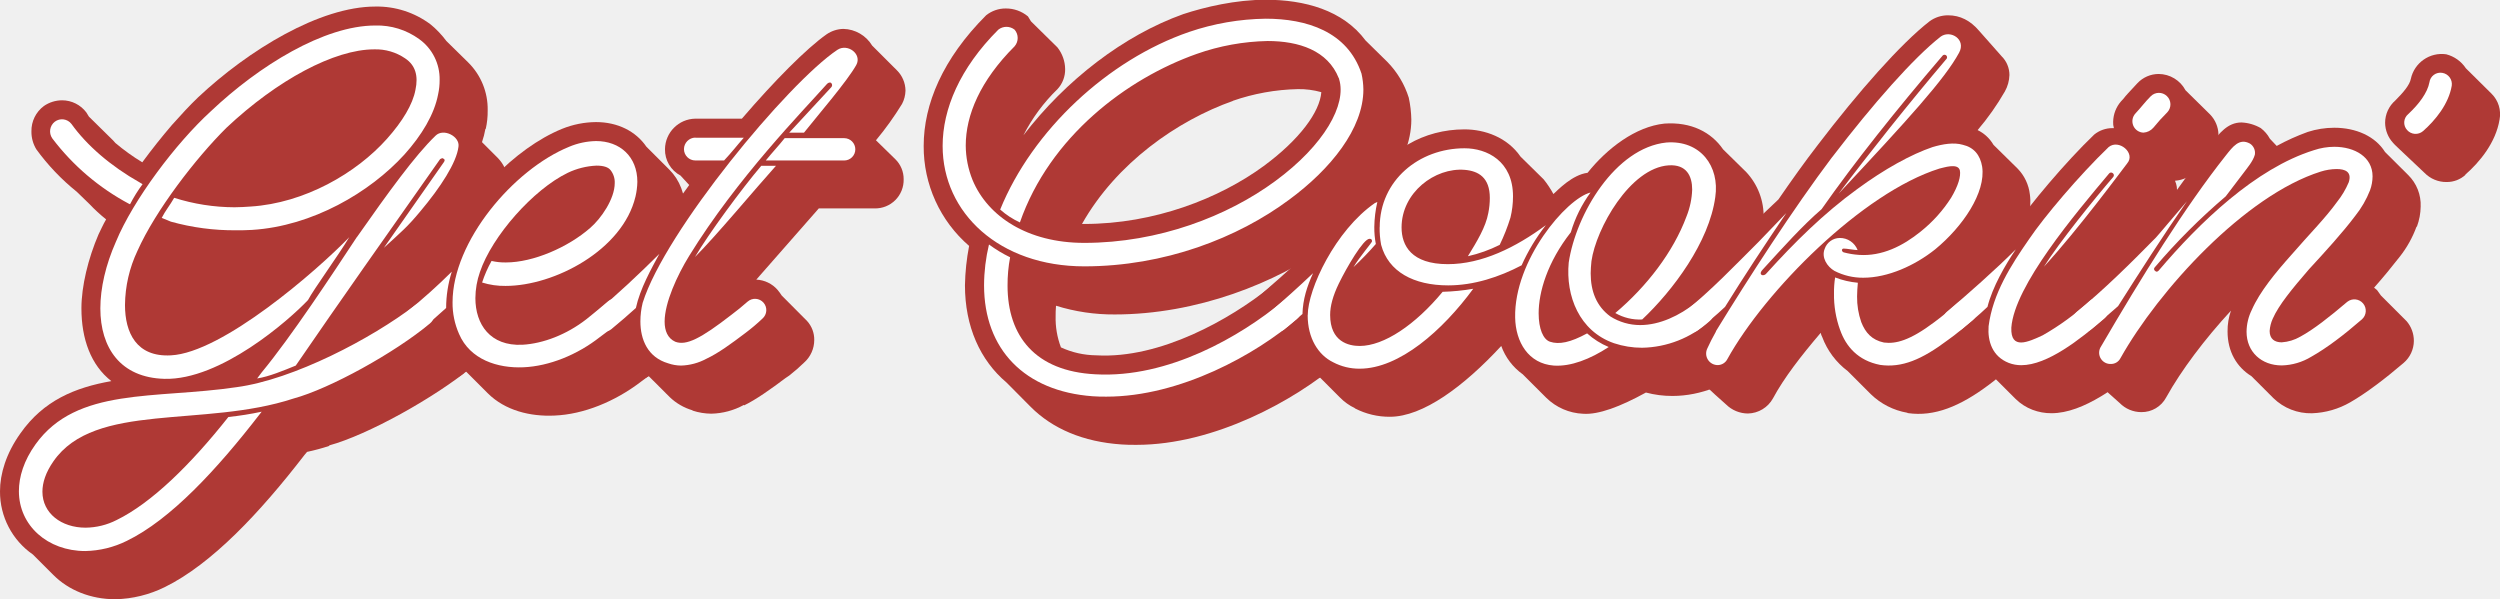
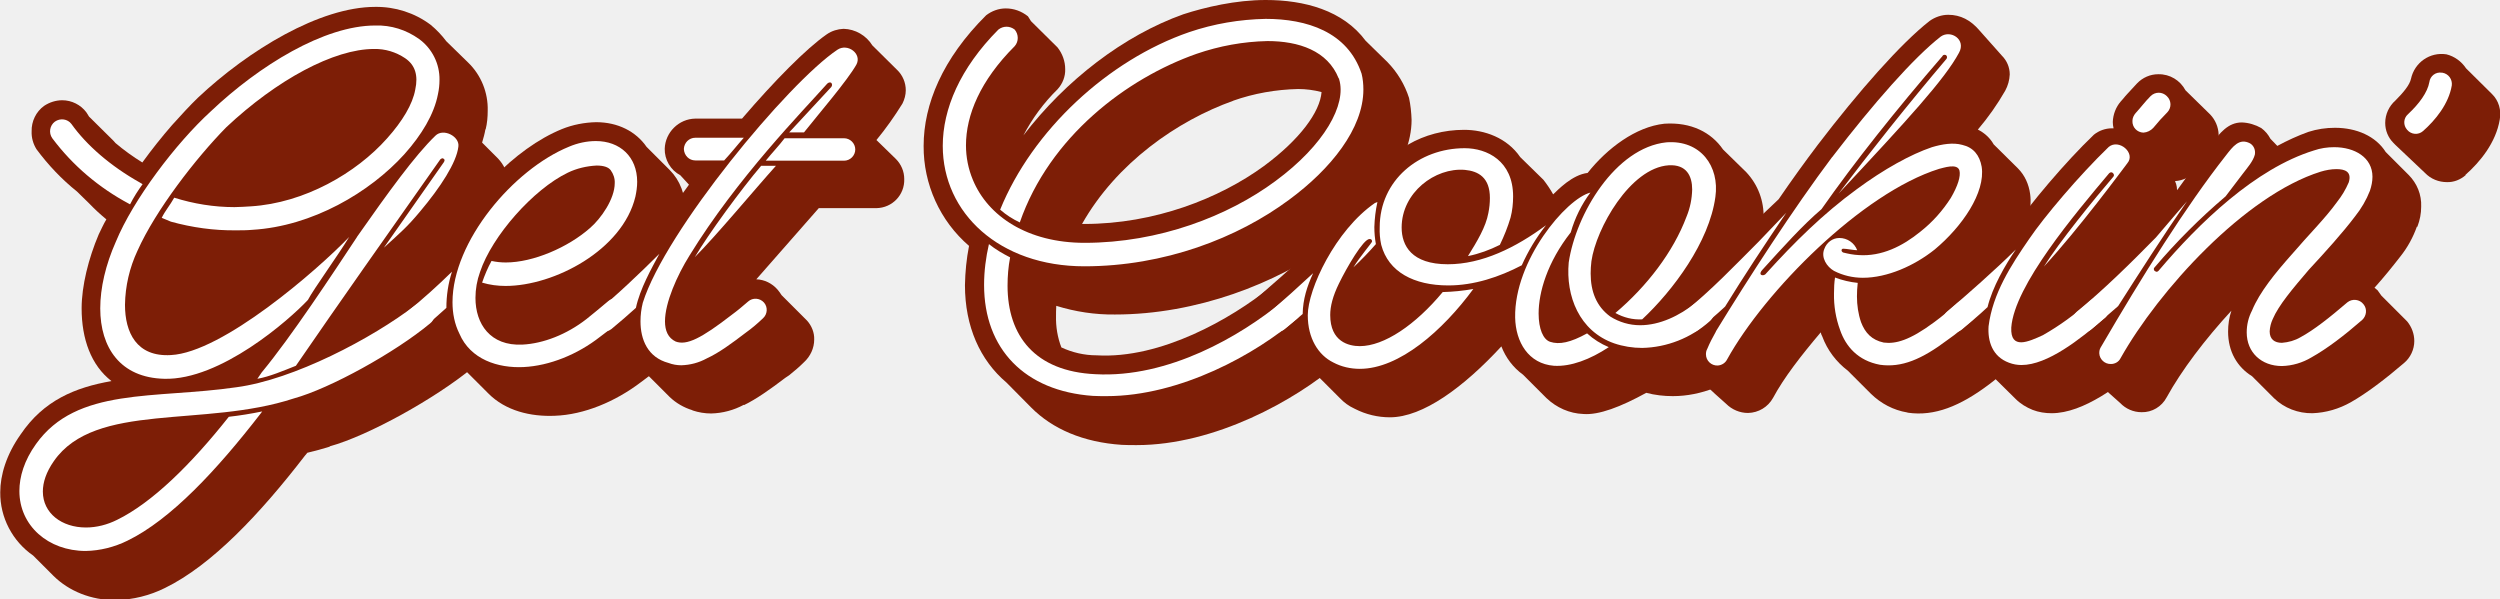
- <svg xmlns="http://www.w3.org/2000/svg" viewBox="0 0 980.1 234.83">
-   <path d="M43.65,149.41c-8-6.24-11.73-16.48-11.73-28.51,0-8.76,2.67-19.59,6.68-28.95.89-1.78,1.78-3.86,3-5.94A66,66,0,0,1,35,79.93l-4.9-4.75A86.82,86.82,0,0,1,14.25,58.55a13.12,13.12,0,0,1-1.93-7,12.11,12.11,0,0,1,4.9-10,12.66,12.66,0,0,1,7.13-2.23,11.93,11.93,0,0,1,9.5,4.76l1,1.63,9.5,9.35.89,1a83.19,83.19,0,0,0,10.54,7.57Q61.4,56,67.4,49c3.57-4,7-7.72,10.25-10.83C97.54,19.5,125.46,2.57,147.13,2.57a35,35,0,0,1,21.68,7A36.73,36.73,0,0,1,175,16.08l8.47,8.32a25.67,25.67,0,0,1,7.72,18.85,31.55,31.55,0,0,1-.75,7.28h-.14a34.58,34.58,0,0,1-1.34,5.2L195.24,62c2.22,2.38,3.71,5.2,3.26,8.32h.15c-.89,7.27-8.17,18.7-16.63,29A101.59,101.59,0,0,1,169.7,112h-.15l-.15.15a13.62,13.62,0,0,1,5.5,3.57l1,1.63,9.8,9.65.89,1a11.48,11.48,0,0,1,2.53,7,12,12,0,0,1-4.31,9.05c-14.25,11.73-40.53,26.43-55.82,30.59l.15.15a83.56,83.56,0,0,1-8.76,2.37l-1,1.19C101.85,201.08,83,221.12,64.58,230.18a46.17,46.17,0,0,1-19.3,4.75c-9.8,0-18.41-3.57-24.35-9.51l-8-8A29.92,29.92,0,0,1,0,192.61c0-6.83,2.38-14.84,8-22.71C17.07,157,29.4,151.93,43.65,149.41Z" style="fill:#af3935" />
-   <path d="M157.08,136.2a12.44,12.44,0,0,1-3.41-2.83,11.21,11.21,0,0,1-3-7.72,12.4,12.4,0,0,1,4.15-9.2c5.35-4.16,11.73-10.25,19.16-17.37,8.31-20.94,27.91-41,46.32-48.55a36.31,36.31,0,0,1,13.36-2.67c8.46,0,15.59,3.56,19.75,9.65l9.05,9.05c4,4,6.24,9.65,6.24,16.63a32,32,0,0,1-.89,7.43c-2.38,9.65-8.61,18-16.63,24.64a3.05,3.05,0,0,1,.59.89l9.8,9.65a10.81,10.81,0,0,1,2.82,7.43,11.83,11.83,0,0,1-4,8.9,83.47,83.47,0,0,1-9.2,7.58c-10.1,7.72-22.42,12.76-33.85,13.21-9.36.44-19.3-1.93-26.13-8.76l-8.46-8.46a.52.52,0,0,0-.3-.15l-.59.44.14.15a10.71,10.71,0,0,1-7.27,2.82,12.21,12.21,0,0,1-8.32-3.41Z" style="fill:#af3935" />
-   <path d="M272.59,46.52h18.26c12.77-14.85,25.24-27.47,33.26-33.11a12.16,12.16,0,0,1,6.53-2.08,13.55,13.55,0,0,1,11.28,6.54l9.66,9.65a11.38,11.38,0,0,1,3.41,8,11.75,11.75,0,0,1-1.34,5.2A122,122,0,0,1,343.41,55L351,62.41a10.87,10.87,0,0,1,3.27,7.87,11.16,11.16,0,0,1-11.43,11.43H321l-24.5,27.91a11.73,11.73,0,0,1,8.32,4,20.92,20.92,0,0,1,1.63,2.22l9.95,10a10.81,10.81,0,0,1,2.82,7.43,11.86,11.86,0,0,1-4,8.9,70.52,70.52,0,0,1-5.79,5.05l-1.48,1c-5.94,4.46-11.59,8.46-16.19,10.69l-.15-.15a27.8,27.8,0,0,1-12.76,3.42,24.18,24.18,0,0,1-7.28-1.19l-.15-.15a21.82,21.82,0,0,1-8.91-5.2l-8.16-8.16A9.69,9.69,0,0,1,249,149a11.91,11.91,0,0,1-8.31-3.41l-9.35-9.35a12.49,12.49,0,0,1-3.42-2.83,10.88,10.88,0,0,1-3-7.57,12.41,12.41,0,0,1,4.16-9.2c7.27-5.94,18-16,27.61-24.2,3.86-6.39,8.47-13.07,13.51-19.9l-3.41-3.71a11.47,11.47,0,0,1-6.09-10.39A12.11,12.11,0,0,1,272.59,46.52Z" style="fill:#af3935" />
-   <path d="M394.63,150c-10.39-8.76-16.33-22-16.33-38.15a89.91,89.91,0,0,1,1.63-15.44,51.39,51.39,0,0,1-17.81-39.2c0-16.33,7.42-34.15,24.49-51.22a12.21,12.21,0,0,1,7.72-2.67A13.44,13.44,0,0,1,403,6.43l1.18,1.93,10.4,10.25a14,14,0,0,1,3,8.46,11.26,11.26,0,0,1-3,7.87,68.25,68.25,0,0,0-13.37,18.11c16.63-21.67,39.35-39.19,62.66-47.51C472.43,2.72,484.46-.1,496.18-.1c15.15,0,30.29,4,39.2,16l8.46,8.31a35,35,0,0,1,8.46,14.11,44.67,44.67,0,0,1,1,8.61c0,17.22-15,35.78-31.92,48.84C500.34,111,469.16,123.28,437,123.28a75.51,75.51,0,0,1-23-3.42c-.15,1.64-.15,3-.15,4a32.2,32.2,0,0,0,2.08,12.33,33.91,33.91,0,0,0,13.81,3.11c25.24,1.49,52.85-14.4,68-26.57a11.62,11.62,0,0,1,7.57-3,12.25,12.25,0,0,1,9.21,4l1.18,1.78L526,126a12.11,12.11,0,0,1,2.67,7.57,11.34,11.34,0,0,1-4,8.76c-16.93,14.55-48.55,32.07-79.13,32.07-2.08,0-4,0-5.79-.15-15.15-1-27.17-6.23-35.64-14.7Zm29.55-62.2h.89c27.46,0,53-10,70.37-22.72,14.11-10.39,22-21.23,22.57-28.95a32,32,0,0,0-9.21-1.19,83,83,0,0,0-25.53,4.6h.15C461.59,47.26,437.69,63.89,424.18,87.8Z" style="fill:#af3935" />
-   <path d="M622.38,67.75c7.72-9.65,18.86-18.11,30.14-19.3,10.54-.74,18.41,3.42,23,10.1l9.06,8.9a25.3,25.3,0,0,1,6.83,18,44.33,44.33,0,0,1-.3,4.45l.15.15c-1.34,9.21-5.49,18.86-11.13,27.77l7.27,7.12a12.68,12.68,0,0,1,3.56,8.91,12.2,12.2,0,0,1-4.3,9.2c-8.61,7.58-19.75,12.18-31,12.18a39.88,39.88,0,0,1-10.39-1.34c-10,5.5-18.56,8.76-24.65,8.32a21.94,21.94,0,0,1-14.4-6.24l-9.21-9.2a23.46,23.46,0,0,1-8.46-11.14c-14.7,15.89-30.73,27.76-43.65,27.76a29.37,29.37,0,0,1-13.66-3.26l-.15-.15a20.67,20.67,0,0,1-5.79-4.16l-7.86-7.87a11.79,11.79,0,0,1-4.9,1.19,11.18,11.18,0,0,1-7.87-3.41l-9.51-9.5a13.34,13.34,0,0,1-3.41-3,11.93,11.93,0,0,1-3-7.58,12.21,12.21,0,0,1,4.31-9.05c5.34-4.61,13.06-11.43,18.85-16.93,6.09-9.5,13.81-19.89,23.16-26.42l2.23-1c6.68-13.37,20.93-21.53,36.82-21.53,8,0,16.78,3.12,22,10.69l9.06,8.91A38.36,38.36,0,0,1,609,76.07C610.8,74.43,616.44,68.49,622.38,67.75Z" style="fill:#af3935" />
-   <path d="M650.89,126a11.66,11.66,0,0,1,4.45-9.06c8.62-7,16.78-15,41.87-38.75,5.2-7.57,10.39-14.84,15.44-21.37C728.54,36,745.17,17.12,756.45,8.36A12.2,12.2,0,0,1,763.73,6c4.75,0,8.76,2.08,12.17,6.09L784.66,22a10.33,10.33,0,0,1,3.12,7.43A14,14,0,0,1,786,35.83,100.78,100.78,0,0,1,775.31,51a14.67,14.67,0,0,1,6.23,5.8l9.5,9.35a17.35,17.35,0,0,1,4.75,10.09c1.64,11.73-7,26.28-18.11,36.53l1.63,1.48,1.34,2.08.15.15,10.09,10a11.35,11.35,0,0,1,2.68,7.42,12.29,12.29,0,0,1-3.86,8.91c-2.82,2.82-2.23,1.93-2.38,1.93l-.15.15-.14-.15c-2.53,2.23-4.61,4.15-7.28,6.09-11.28,8.46-21.38,12.61-31.77,11.13l-.3-.15a27.19,27.19,0,0,1-14.25-7.27l-9.06-9.06a29.63,29.63,0,0,1-10-13.36,5.57,5.57,0,0,1-.59-1.64c-7.72,9.06-14.4,17.67-18.71,25.69a11.48,11.48,0,0,1-9.8,5.94,12.29,12.29,0,0,1-8.61-3.56c-12.62-11.14-15-14.26-15.44-18l-4.16-4.3a19,19,0,0,1-3.26-2.68A11.9,11.9,0,0,1,650.89,126Z" style="fill:#af3935" />
-   <path d="M856.81,35.39l9.65,9.5a11.67,11.67,0,0,1,3.27,7.87,12.07,12.07,0,0,1-3.12,7.87,34.94,34.94,0,0,0-3.86,4.15L861,66.86a12.52,12.52,0,0,1-8.31,4,8.8,8.8,0,0,1-1.19,9.2l-.3.3-1.33,1.78c-3.72,5-12.77,17.08-22.57,28.81a15.79,15.79,0,0,1,3.56,2.67,21.06,21.06,0,0,1,1.64,2.22l9.94,10a10.81,10.81,0,0,1,2.82,7.43,12,12,0,0,1-3.86,8.9C831,151,816.88,162,804.26,162a20.62,20.62,0,0,1-7.43-1.34,19.24,19.24,0,0,1-6.68-4.3L782,148.22a10.94,10.94,0,0,1-11.88-2.67l-9.36-9.35a12.59,12.59,0,0,1-3.41-2.83,11.21,11.21,0,0,1-3-7.72,11.57,11.57,0,0,1,4.31-9.2c7.57-6.39,19.15-16.63,30.73-26.87,6.24-9.21,20.34-26,31.62-36.82a11.29,11.29,0,0,1,7.13-2.53h.59a7.08,7.08,0,0,1-.29-2.52,12.52,12.52,0,0,1,3.11-8,20.89,20.89,0,0,0,1.79-2.08l.89-1,3.71-4A11.49,11.49,0,0,1,846.27,29a12,12,0,0,1,10.54,6.39Z" style="fill:#af3935" />
-   <path d="M805.15,125.65a11.78,11.78,0,0,1,4.15-8.9c9.65-7.72,21.09-19,30.29-28.36l14-14.11C858,68.05,862.46,62,866.76,56.47c3.27-4.16,6.53-8.46,12-8.46a16.67,16.67,0,0,1,7.57,2.22,13.12,13.12,0,0,1,3.56,4.16l2.67,2.82a87.12,87.12,0,0,1,12.18-5.49,33.85,33.85,0,0,1,10.39-1.64c8.46,0,16,3.27,19.9,9.51l9.05,9A16.42,16.42,0,0,1,949,81a23.45,23.45,0,0,1-1.48,7.86h-.15a42.57,42.57,0,0,1-6.53,11.73c-3.12,4-6.54,8.17-10.1,12.18l1.19,1,1.48,2.07,10.1,10.1a11.83,11.83,0,0,1,2.82,7.72,11.49,11.49,0,0,1-4,8.61c-7.13,6.09-14.7,11.88-20.93,15.44a32.25,32.25,0,0,1-15,4.31,20.94,20.94,0,0,1-15.14-5.94l-8.61-8.61c-5.79-3.56-9.36-9.65-9.36-17.52a24.07,24.07,0,0,1,1.34-8.17c-10.39,11.29-19.45,23.31-25.39,34a10.89,10.89,0,0,1-9.8,5.79A11.9,11.9,0,0,1,831,158c-12.62-11.13-15-14.1-15.59-17.82l-3.86-4a13.31,13.31,0,0,1-3.56-3A12,12,0,0,1,805.15,125.65Z" style="fill:#af3935" />
-   <path d="M935.06,48.15a11.61,11.61,0,0,1,4-8.76c3.11-3.11,5.64-6.08,6.08-8.46A12.4,12.4,0,0,1,959,21.28a13.17,13.17,0,0,1,7.72,5.49l10.1,10a11.24,11.24,0,0,1,3.11,10.1c-1.48,9-7.72,16.63-13.51,21.67h.15a10.81,10.81,0,0,1-7.42,2.82,11.85,11.85,0,0,1-8.61-3.56C940,57.8,938.92,56.91,938.17,56A11.8,11.8,0,0,1,935.06,48.15Z" style="fill:#af3935" />
-   <path d="M92.79,151.78c22.27-3,52.86-19,70.08-32.21a4.64,4.64,0,0,1,6.38.89,4.51,4.51,0,0,1-.74,6.38c-13.66,11.43-39.19,25.54-53.45,29.4-35.18,11.58-77.94,1.19-94.13,24.64-3,4.31-4.3,8.32-4.3,11.88,0,8.46,7.42,14.11,16.92,14.11a27.31,27.31,0,0,0,12.18-3c13.66-6.68,29-21.68,43.8-40.39a124.65,124.65,0,0,0,13.06-2.08l-.59.75c-17.08,22.12-35.19,41.57-52.26,49.88a38.33,38.33,0,0,1-16.33,4c-14.7,0-26-9.95-26-23.46,0-5.64,1.93-12,6.54-18.41C30.14,151.64,60.72,156.54,92.79,151.78ZM50.63,79.93A92,92,0,0,1,20.49,54.24a4.8,4.8,0,0,1,1-6.53,4.68,4.68,0,0,1,6.53.89c5.94,8.31,15.29,16.48,26.87,23l1,.6a57.17,57.17,0,0,0-4.9,7.86Zm-11.29,41c0-8,2.08-17.07,6.09-26.13,6.83-16.48,23.46-38.6,37.27-51.22C101.55,25.74,127.09,10,147.13,10a27.93,27.93,0,0,1,17.22,5.34,19.21,19.21,0,0,1,8,16,25.46,25.46,0,0,1-.59,5.64c-1.49,7.87-6.39,16-13.22,23.61-13.51,14.84-36.07,28.06-59.68,29.54-2.23.15-4.31.15-6.38.15A92.26,92.26,0,0,1,67,86.9L63.4,85.42c1.33-2.67,3.26-5,4.89-7.87A78.63,78.63,0,0,0,91.9,81.26c2.08,0,4.31-.15,6.39-.29,21.08-1.34,41.42-13.07,53.44-26.58,6.09-6.83,10.1-13.51,11.14-19.15,1.19-5.5,0-9.65-4-12.33a20.39,20.39,0,0,0-12.17-3.56c-15.59,0-38,12-57.91,30.73C76.76,62,61,82.45,53.89,98.34A50.75,50.75,0,0,0,49,119.57c0,10.83,4.46,20.49,18,19.74,20.19-1,57.31-33.25,69.93-46.32-4.46,7.42-13.81,20.19-16.19,24.65-7.42,7.87-34.29,31.47-56.27,30.88C47.21,148.07,39.34,136.34,39.34,120.9ZM102.59,146c11.58-14,27.47-38.15,37.27-53l.14-.15c12.18-17.37,22.72-31.92,30.74-39.64,3.12-3.12,9.65.3,9,4.31-.74,6.23-7,15.88-15,25.39-5.05,6.08-7.42,8-14.25,14.25L174,63.59c.45-.59.45-1.18-.14-1.33-.15-.45-.9-.15-1.34.15-21.23,30.14-39.49,56-56.57,80.91-4.75,1.93-10.39,4.31-15.14,5.05Z" style="fill:#fff" />
-   <path d="M159.75,122.09a231.15,231.15,0,0,0,17.37-15.59,47.68,47.68,0,0,0-2.22,14.25c-3.42,3-6.39,5.8-9.51,8.32a4.36,4.36,0,0,1-6.23-.74A4.48,4.48,0,0,1,159.75,122.09Zm17.67-3.56c0-23.91,23.9-52.11,45.73-61a28.49,28.49,0,0,1,10.54-2.23c9.35,0,16.18,6.09,16.18,16a27.67,27.67,0,0,1-.74,5.79c-5,20.94-31.77,35-50.92,35a29.33,29.33,0,0,1-9.21-1.33,47.47,47.47,0,0,1,3.71-8.46,23,23,0,0,0,5.64.59c10.69,0,24.35-5.94,33-13.51C235.62,85.72,241,78,241,71.76a7.64,7.64,0,0,0-1.63-5.05c-.89-1.19-2.82-1.78-5.49-1.78a29.08,29.08,0,0,0-11.29,2.82c-13.51,6.53-29.69,24.8-34.44,38.9a31.6,31.6,0,0,0-1.78,10.24c0,10.25,5.79,18.86,18.41,18.27,8.16-.45,17.37-4,25.09-10,2.82-2.23,5.49-4.46,8.46-7a4.42,4.42,0,1,1,5.79,6.68,96.61,96.61,0,0,1-8.91,7.28c-8.9,7-19.89,11.43-30,11.87s-20.93-3-25.24-13.06A29.79,29.79,0,0,1,177.42,118.53Z" style="fill:#fff" />
-   <path d="M234,122.09c7.27-5.94,16.92-15,24.5-22.57-3.12,5.79-7.58,13.66-9.21,21.23-3.12,2.83-6.24,5.5-9.65,8.32a4.37,4.37,0,0,1-6.24-.74A4.48,4.48,0,0,1,234,122.09ZM251.06,126a30.64,30.64,0,0,1,.89-7.27c8.76-28.06,57-86.26,76.32-99.18,4-2.67,9.79,1.63,7.42,5.94C332.13,31.82,321,44.74,315.2,52h-5.79L325.89,34.2a1.18,1.18,0,0,0,0-1.64c-.45-.44-1.19-.14-1.63.3-9.51,10.69-35.19,36.82-54.05,67.41-4.75,7.72-9.65,18.41-9.65,25.83,0,3.56,1.19,6.53,4.16,7.87,4.31,1.63,9.95-1.19,22-10.54,2.23-1.64,4.16-3.27,6.39-5.2a4.42,4.42,0,0,1,5.79,6.68,74.12,74.12,0,0,1-6.68,5.64c-5.5,4.16-10.54,7.87-15.29,10.1a22.26,22.26,0,0,1-9.95,2.67,15.88,15.88,0,0,1-5.05-.89C253.88,140.06,251.06,133.08,251.06,126Zm21.53-72h19c-2.52,2.83-4.9,5.94-7.72,8.91H272.59a4.46,4.46,0,0,1-4.45-4.45A4.56,4.56,0,0,1,272.59,53.94Zm31.62,11c-8.16,9.06-23.31,27.32-31.77,35.78,5.2-8.91,18.41-26.87,26-35.78Zm26.73-10.84a4.38,4.38,0,1,1,0,8.76H300.21c2.52-3.12,5.19-5.94,7.42-8.76Z" style="fill:#fff" />
-   <path d="M392.11,82.15c12.62-31,42.16-58.64,74.08-69.63a97,97,0,0,1,30-5.19c16,0,32.07,5,37.57,21.52a30.2,30.2,0,0,1,.74,6.24c0,15.29-12.77,31.18-29.1,43.2-20.19,15-48.85,26.13-80.32,26.13-33.26,0-55.53-20.93-55.53-47.21,0-14.4,6.68-30.44,21.83-45.58a5.14,5.14,0,0,1,6.38,0,5,5,0,0,1,0,6.53c-13.51,13.51-19.15,27-19.15,38.9a36.55,36.55,0,0,0,2.67,13.51c5.94,14.26,21.53,24.65,43.8,24.65,29.25,0,56.27-10.54,74.83-24.2C519.34,56.77,528,40.88,525,31.08a.62.62,0,0,0-.15-.44c-4.31-10.84-15.59-14.56-27.91-14.56a88.63,88.63,0,0,0-27.77,5.05c-27.32,9.65-57.6,32.37-69.33,66.07A31.36,31.36,0,0,1,392.11,82.15ZM396,100.86a58.86,58.86,0,0,0-1,11.13c0,19.75,10.84,33.56,34.44,34.75,28.66,1.63,57-15,73.35-28.51a4.44,4.44,0,0,1,6.23.45,4.5,4.5,0,0,1-.59,6.38c-15.89,13.81-45.73,30.44-74.68,30.44-1.78,0-3.56,0-5.35-.15-26.72-1.93-42.61-18.41-42.61-43.5a69.75,69.75,0,0,1,1.93-16A52.35,52.35,0,0,0,396,100.86Z" style="fill:#fff" />
-   <path d="M498,122.24c5.34-4.6,11-9.65,16.77-15.14-2.37,5.19-4,10.24-4.15,16l-7,5.94a4.43,4.43,0,1,1-5.64-6.83Zm14.69,1.34c0-10.25,10.84-33.26,26.28-43.95l1-.45a46.6,46.6,0,0,0-1.19,9.8,34.48,34.48,0,0,0,.6,6.68,120.23,120.23,0,0,1-8.76,9.06c2.37-4,7.27-9.65,7.27-10.1,0-.74-.29-1-1-1-2.37,0-8.9,11.13-12,17.51-2.38,4.9-3.42,8.91-3.42,12.33,0,10.54,7.28,12.17,11.58,12.17,9.51,0,21.83-8.31,32.52-21.23a83.47,83.47,0,0,0,12-1.19c-12,16.33-28.95,31.33-44.54,31.33A21.94,21.94,0,0,1,522.61,142C516.82,139.16,512.66,132.63,512.66,123.58Zm28.21-34.45c0-18.41,15.44-31,33.26-31,8.76,0,19,5,19,18.86a34.9,34.9,0,0,1-1,8.31A75,75,0,0,1,587.94,96a54.43,54.43,0,0,1-12.47,4.45c3.56-5.79,7-11.43,8-16.92a29.48,29.48,0,0,0,.6-5.94c0-8-4.46-10.54-9.8-11-11.73-1-24.8,8.91-24.8,22.57,0,7.13,3.86,14.4,18.12,14.4,13.36,0,26.57-6.53,38.45-15.29a75.26,75.26,0,0,0-9.5,15.74c-8.76,4.6-18.71,7.87-28.8,7.87-13.51,0-23.46-5.35-26.28-15.89A35,35,0,0,1,540.87,89.13ZM594,124.47c-.44-22.42,20.05-46.62,29.55-49a50.76,50.76,0,0,0-7.72,15.59c-9.21,11.73-12.62,23.46-12.62,31.77,0,6.09,1.78,10.25,4.45,11.14,3.57,1.19,8,.3,14.55-3.27a29.63,29.63,0,0,0,8.47,5.35c-7.28,4.75-14.85,7.72-21.53,7.27C599.22,142.58,594.17,134.12,594,124.47ZM615,102.94c2.82-19,18.26-45,38.3-47.07,13.37-1,20.94,9.36,19.16,21.38-2.38,17.67-16.63,36.68-28.66,48a19.08,19.08,0,0,1-10.54-2.53c12.32-10.39,22.72-23.9,27.91-37.85a31.06,31.06,0,0,0,2.23-10.55c0-5.34-2.23-9.94-9.21-9.5-15.14,1-28.5,24.8-30.28,37.57-.15,1.63-.3,3.26-.3,4.75,0,7,2.23,12.91,7.72,16.92A21.8,21.8,0,0,0,643,127.44c7.72,0,15.44-3.72,21.82-8.76,3.72-3.12,7.28-.15,7.28,3.26a5.4,5.4,0,0,1-1.93,4,40.59,40.59,0,0,1-26.43,10.39,34.74,34.74,0,0,1-11-1.78C619.12,129.81,613.77,116,615,102.94Z" style="fill:#fff" />
-   <path d="M660.09,122.54c11-8.91,20-18.41,29.4-27.77l10.84-11.28c-8.46,12.47-16.78,25.09-24.05,36.82-3.57,3.41-7.13,6.24-10.54,9.06a4.43,4.43,0,0,1-5.65-6.83ZM672.71,130v-.15C685.48,109,703,81.86,718.44,61.37c.15,0,.15,0,.15-.15,15.59-20.34,31.62-38.6,42.31-46.92,3.86-2.67,10,1.19,7.13,6.39-5.64,10.39-20,26.13-47.21,55.23C732.1,60.92,748.73,40,763,23.21a1,1,0,1,0-1.48-1.33C743.24,43.25,727.05,63.59,714.14,82c-7.57,6.54-15,14.85-23.16,23.76-.6.59-1,1.48-.45,1.93s1.49.15,1.93-.45c11.28-12.47,22.57-23.6,35.63-33.1,10.69-7.87,21.23-13.66,29.55-16.48,4-1.19,8.31-1.93,11.88-.89,4.3,1,6.82,4,7.57,8.61,1.48,10.09-7.57,23.45-18.41,32.36-8,6.39-18.56,11.14-28.21,11.14a24.25,24.25,0,0,1-11.29-2.68c-2.82-1.63-5.19-5.19-3.85-8.61a6.32,6.32,0,0,1,5.93-4.3,7.44,7.44,0,0,1,7,4.75c-1.33,0-4.16-.59-5.49-.59-.74,0-1,1,0,1.48a31.11,31.11,0,0,0,6.08,1c8.91.59,17.08-3.42,24.21-9.21a54.45,54.45,0,0,0,11.87-13.21c2.82-4.75,3.86-8.46,3.42-10.69-.75-3.12-6.54-1-8-.74-30.29,9.5-68.44,48.1-83.14,74.68a4.29,4.29,0,0,1-3.71,2.37,4.53,4.53,0,0,1-4.16-6.53C670.34,134.41,671.38,132.34,672.71,130Zm48.7-.59A40.25,40.25,0,0,1,719,115a36.79,36.79,0,0,1,.44-6.23,32.68,32.68,0,0,0,8.91,2.08c-.15,1.78-.3,3.56-.3,5.34a29.34,29.34,0,0,0,1.64,10.1c1.63,4.15,4.15,7,8.9,8,4.61.59,10.1-.75,19.75-8,3-2.23,6.09-4.75,9.2-7.57a4.45,4.45,0,0,1,6.24.44,4.5,4.5,0,0,1-.44,6.39c-3.42,2.82-6.24,5.34-9.65,7.72-10.25,7.72-18.12,11-26.58,9.79C728.39,141.39,723.64,135.75,721.41,129.37Z" style="fill:#fff" />
-   <path d="M763.43,122.09c7.57-6.38,18.85-16.33,26.87-24.35-4.16,6.09-9.2,14.85-11.13,22.57-3.57,3.41-6.69,5.94-10.1,8.76a4.49,4.49,0,0,1-5.64-7Zm16.18,5.79c1.63-12.77,8.76-23.9,15.89-34.15,5.79-8.61,19.59-24.94,31.17-36.07,4-3.27,10.7,2.37,7.28,6.38-1.63,2.08-19,25.68-32.66,40.53,5.94-9.5,19.89-26.72,27.17-35.18a1,1,0,0,0-.15-1.49,1,1,0,0,0-1.49.15c-13.21,15.74-37.11,43.94-38.3,60.42-.15,4.46,1.48,5.8,3.86,5.8s5.94-1.64,8.46-2.83A101.25,101.25,0,0,0,819,118.23a4.47,4.47,0,1,1,5.93,6.68c-9.5,8.17-22.27,18.26-32.51,18.26a13.51,13.51,0,0,1-4.9-.89C781.1,139.76,779.17,133.82,779.61,127.88ZM849.69,44a75.89,75.89,0,0,0-5.5,6.08A5.6,5.6,0,0,1,840.33,52a4.48,4.48,0,0,1-3.11-7.57c2.22-2.37,3.71-4.45,5.94-6.68A4.52,4.52,0,0,1,849.69,44Z" style="fill:#fff" />
-   <path d="M814.2,122.24c10.25-8.31,21.09-19,31-29.1,1.64-1.78,6.39-7.57,12.18-14.25-9.5,13.66-18.71,28.06-27,41.12-3.57,3.12-7.13,6.24-10.55,9.06a4.34,4.34,0,0,1-6.23-.6A4.46,4.46,0,0,1,814.2,122.24Zm84.33-22.57c6.54-7.57,13.07-14.1,17.67-20.49a32.8,32.8,0,0,0,4.6-7.72c1.34-4.15-1.48-5.19-4.75-5.19a21.46,21.46,0,0,0-6.23,1c-29.7,9.35-63.55,46.47-78.54,73.19a4.13,4.13,0,0,1-3.71,2.23,4.42,4.42,0,0,1-4.16-6.39c16.18-27.76,33.26-55.23,49.14-75.27,2.82-3.56,5.35-7,9.5-4.75A4.32,4.32,0,0,1,884,60.63c-.74,2.67-3,5.19-4.75,7.57L872.55,77a244.26,244.26,0,0,0-27.76,27.76.9.9,0,0,0,.15,1.48c.44.45.89.3,1.33-.14,16-18.86,38-40.09,60.87-47.22a25.3,25.3,0,0,1,8-1.33c8,0,15,4,15,11.58a16.2,16.2,0,0,1-1,5.49,38.57,38.57,0,0,1-5.79,10c-4.9,6.53-11.73,14-18.12,20.93-6.53,7.57-11.87,14-14.25,19.45a13.89,13.89,0,0,0-1.19,4.75c0,3.12,1.93,4.46,4.75,4.46a16.88,16.88,0,0,0,7.28-2.23c5.2-2.82,11.43-7.72,18.41-13.66a4.48,4.48,0,0,1,5.79,6.83c-7,6.09-13.81,11.28-19.9,14.7a23.29,23.29,0,0,1-11.58,3.41c-8,0-13.8-5.34-13.8-13.21a19.76,19.76,0,0,1,2.07-8.61C885.91,114.37,892.15,106.8,898.53,99.67Z" style="fill:#fff" />
-   <path d="M944.11,44.74c4.31-4,7.58-8.46,8.32-12.47a4.35,4.35,0,0,1,5.05-3.71,4.47,4.47,0,0,1,3.71,5C960,40.73,954.8,47.12,949.9,51.42a4.44,4.44,0,0,1-6.23-.45A4.32,4.32,0,0,1,944.11,44.74Z" style="fill:#fff" />
+ <svg xmlns="http://www.w3.org/2000/svg" version="1.1" id="Layer_1" x="0px" y="0px" viewBox="0 0 980.1 234.8" style="enable-background:new 0 0 980.1 234.8;" xml:space="preserve">
+   <style type="text/css">
+ 	.st0{fill:#7D1E06;}
+ 	.st1{fill:#FFFFFF;}
+ </style>
+   <path class="st0" d="M43.7,149.4c-8-6.2-11.7-16.5-11.7-28.5c0-8.8,2.7-19.6,6.7-29c0.9-1.8,1.8-3.9,3-5.9c-2.3-1.9-4.5-3.9-6.6-6.1  l-4.9-4.8c-6-4.8-11.3-10.4-15.9-16.6c-1.3-2.1-2-4.5-1.9-7c-0.1-3.9,1.7-7.7,4.9-10c2.1-1.4,4.6-2.2,7.1-2.2c3.7,0,7.3,1.8,9.5,4.8  l1,1.6l9.5,9.4l0.9,1c3.3,2.8,6.8,5.3,10.5,7.6c3.7-5.1,7.6-10,11.6-14.6c3.6-4,7-7.7,10.2-10.8c19.9-18.7,47.8-35.6,69.5-35.6  c7.8-0.1,15.4,2.3,21.7,7c2.3,1.9,4.4,4.1,6.2,6.5l8.5,8.3c5.1,4.9,7.9,11.8,7.7,18.9c0,2.4-0.2,4.9-0.8,7.3h-0.1  c-0.3,1.8-0.8,3.5-1.3,5.2l6.3,6.3c2.2,2.4,3.7,5.2,3.3,8.3h0.1c-0.9,7.3-8.2,18.7-16.6,29c-3.7,4.6-7.9,8.8-12.3,12.7h-0.1  l-0.1,0.2c2.1,0.7,4,1.9,5.5,3.6l1,1.6l9.8,9.7l0.9,1c1.6,2,2.5,4.5,2.5,7c0,3.5-1.6,6.8-4.3,9.1c-14.2,11.7-40.5,26.4-55.8,30.6  l0.1,0.1c-2.9,0.9-5.8,1.7-8.8,2.4l-1,1.2c-17.5,22.7-36.4,42.8-54.8,51.8c-6,3-12.6,4.6-19.3,4.8c-9.8,0-18.4-3.6-24.4-9.5l-8-8  c-8.1-5.6-13-14.9-12.9-24.8c0-6.8,2.4-14.8,8-22.7C17.1,157,29.4,151.9,43.7,149.4z" />
+   <path class="st0" d="M157.1,136.2c-1.3-0.7-2.5-1.7-3.4-2.8c-1.9-2.1-3-4.9-3-7.7c0-3.5,1.5-6.9,4.1-9.2  c5.4-4.2,11.7-10.2,19.2-17.4c8.3-20.9,27.9-41,46.3-48.5c4.2-1.7,8.8-2.6,13.4-2.7c8.5,0,15.6,3.6,19.8,9.7l9.1,9.1  c4,4,6.2,9.7,6.2,16.6c0,2.5-0.3,5-0.9,7.4c-2.4,9.7-8.6,18-16.6,24.6c0.2,0.3,0.4,0.6,0.6,0.9l9.8,9.7c1.8,2,2.9,4.7,2.8,7.4  c0,3.4-1.4,6.6-4,8.9c-2.9,2.7-6,5.3-9.2,7.6c-10.1,7.7-22.4,12.8-33.8,13.2c-9.4,0.4-19.3-1.9-26.1-8.8l-8.5-8.5  c-0.1-0.1-0.2-0.1-0.3-0.1l-0.6,0.4l0.1,0.1c-2,1.8-4.6,2.8-7.3,2.8c-3.1,0-6.1-1.3-8.3-3.4L157.1,136.2z" />
+   <path class="st0" d="M272.6,46.5h18.3c12.8-14.9,25.2-27.5,33.3-33.1c1.9-1.3,4.2-2,6.5-2.1c4.6,0.1,8.9,2.6,11.3,6.5l9.7,9.6  c2.2,2.1,3.4,5,3.4,8c0,1.8-0.5,3.6-1.3,5.2c-3.1,5-6.5,9.8-10.2,14.3l7.6,7.4c2.1,2.1,3.3,4.9,3.3,7.9c0.2,6.2-4.7,11.3-10.9,11.4  c-0.2,0-0.4,0-0.5,0H321l-24.5,27.9c3.2,0.1,6.2,1.6,8.3,4c0.6,0.7,1.1,1.4,1.6,2.2l10,10c1.8,2,2.9,4.7,2.8,7.4  c0,3.4-1.5,6.6-4,8.9c-1.8,1.8-3.8,3.5-5.8,5.1l-1.5,1c-5.9,4.5-11.6,8.5-16.2,10.7l-0.1-0.1c-3.9,2.1-8.3,3.3-12.8,3.4  c-2.5,0-4.9-0.4-7.3-1.2l-0.1-0.1c-3.3-1-6.4-2.8-8.9-5.2l-8.2-8.2c-1.6,1-3.5,1.5-5.4,1.5c-3.1,0-6.1-1.2-8.3-3.4l-9.4-9.4  c-1.3-0.7-2.5-1.7-3.4-2.8c-1.9-2-3-4.8-3-7.6c0-3.5,1.5-6.9,4.2-9.2c7.3-5.9,18-16,27.6-24.2c3.9-6.4,8.5-13.1,13.5-19.9l-3.4-3.7  c-3.8-2-6.2-6.1-6.1-10.4C260.8,51.9,266.1,46.6,272.6,46.5z" />
+   <path class="st0" d="M394.6,150c-10.4-8.8-16.3-22-16.3-38.2c0.1-5.2,0.6-10.3,1.6-15.4c-11.4-9.8-17.9-24.2-17.8-39.2  c0-16.3,7.4-34.2,24.5-51.2c2.2-1.7,4.9-2.7,7.7-2.7c3.2,0,6.2,1.1,8.7,3.1l1.2,1.9l10.4,10.3c1.9,2.4,3,5.4,3,8.5  c0.1,2.9-1,5.7-3,7.9c-5.4,5.3-9.9,11.4-13.4,18.1c16.6-21.7,39.4-39.2,62.7-47.5c8.6-2.8,20.6-5.6,32.3-5.6c15.1,0,30.3,4,39.2,16  l8.5,8.3c3.9,4,6.8,8.8,8.5,14.1c0.6,2.8,0.9,5.7,1,8.6c0,17.2-15,35.8-31.9,48.8c-21,15.2-52.2,27.5-84.4,27.5  c-7.8,0.1-15.6-1.1-23-3.4c-0.1,1.6-0.1,3-0.1,4c-0.1,4.2,0.6,8.4,2.1,12.3c4.3,2,9,3.1,13.8,3.1c25.2,1.5,52.9-14.4,68-26.6  c2.1-1.9,4.8-2.9,7.6-3c3.5,0,6.9,1.4,9.2,4l1.2,1.8L526,126c1.7,2.1,2.7,4.8,2.7,7.6c0,3.4-1.4,6.6-4,8.8  c-16.9,14.6-48.5,32.1-79.1,32.1c-2.1,0-4,0-5.8-0.1c-15.1-1-27.2-6.2-35.6-14.7L394.6,150z M424.2,87.8h0.9c27.5,0,53-10,70.4-22.7  c14.1-10.4,22-21.2,22.6-29c-3-0.8-6.1-1.2-9.2-1.2c-8.7,0.2-17.3,1.7-25.5,4.6h0.1C461.6,47.3,437.7,63.9,424.2,87.8z" />
+   <path class="st0" d="M622.4,67.8c7.7-9.7,18.9-18.1,30.1-19.3c10.5-0.7,18.4,3.4,23,10.1l9.1,8.9c4.6,4.9,7,11.3,6.8,18  c0,1.5-0.1,3-0.3,4.4l0.2,0.2c-1.3,9.2-5.5,18.9-11.1,27.8l7.3,7.1c2.3,2.4,3.6,5.6,3.6,8.9c0,3.5-1.6,6.9-4.3,9.2  c-8.6,7.6-19.8,12.2-31,12.2c-3.5,0-7-0.4-10.4-1.3c-10,5.5-18.6,8.8-24.7,8.3c-5.4-0.2-10.5-2.5-14.4-6.2l-9.2-9.2  c-3.9-2.8-6.8-6.7-8.5-11.1c-14.7,15.9-30.7,27.8-43.7,27.8c-4.7,0-9.4-1.1-13.7-3.3l-0.2-0.1c-2.2-1-4.1-2.4-5.8-4.2l-7.9-7.9  c-1.5,0.7-3.2,1.2-4.9,1.2c-3,0-5.8-1.3-7.9-3.4l-9.5-9.5c-1.3-0.8-2.5-1.8-3.4-3c-1.9-2.1-2.9-4.8-3-7.6c0.1-3.5,1.6-6.8,4.3-9.1  c5.3-4.6,13.1-11.4,18.9-16.9c6.1-9.5,13.8-19.9,23.2-26.4l2.2-1c6.7-13.4,20.9-21.5,36.8-21.5c8,0,16.8,3.1,22,10.7l9.1,8.9  c1.4,1.8,2.7,3.7,3.8,5.7C610.8,74.4,616.4,68.5,622.4,67.8z" />
+   <path class="st0" d="M650.9,126c0-3.5,1.7-6.9,4.5-9.1c8.6-7,16.8-15,41.9-38.8c5.2-7.6,10.4-14.8,15.4-21.4  c15.9-20.8,32.5-39.7,43.8-48.5c2.1-1.5,4.7-2.4,7.3-2.4c4.8,0,8.8,2.1,12.2,6.1l8.8,9.9c2,2,3.1,4.6,3.1,7.4  c-0.1,2.2-0.7,4.4-1.8,6.4c-3.1,5.4-6.7,10.5-10.7,15.2c2.6,1.3,4.8,3.3,6.2,5.8l9.5,9.4c2.7,2.7,4.3,6.3,4.8,10.1  c1.6,11.7-7,26.3-18.1,36.5l1.6,1.5l1.3,2.1l0.2,0.2l10.1,10c1.8,2.1,2.7,4.7,2.7,7.4c0,3.4-1.4,6.6-3.9,8.9  c-2.8,2.8-2.2,1.9-2.4,1.9l-0.2,0.1l-0.1-0.1c-2.5,2.2-4.6,4.1-7.3,6.1c-11.3,8.5-21.4,12.6-31.8,11.1l-0.3-0.1  c-5.4-0.9-10.3-3.5-14.2-7.3l-9.1-9.1c-4.5-3.4-8-8-10-13.4c-0.3-0.5-0.5-1.1-0.6-1.6c-7.7,9.1-14.4,17.7-18.7,25.7  c-2,3.6-5.7,5.8-9.8,5.9c-3.2,0-6.3-1.3-8.6-3.6c-12.6-11.1-15-14.3-15.4-18l-4.2-4.3c-1.2-0.8-2.3-1.7-3.3-2.7  C652,131.5,650.9,128.8,650.9,126z" />
+   <path class="st0" d="M856.8,35.4l9.7,9.5c2,2.1,3.2,4.9,3.3,7.9c-0.1,2.9-1.2,5.7-3.1,7.9c-1.4,1.3-2.7,2.7-3.9,4.2l-1.8,2.1  c-2.2,2.3-5.1,3.8-8.3,4c1.4,3,0.9,6.6-1.2,9.2l-0.3,0.3l-1.3,1.8c-3.7,5-12.8,17.1-22.6,28.8c1.3,0.7,2.5,1.6,3.6,2.7  c0.6,0.7,1.1,1.4,1.6,2.2l9.9,10c1.8,2,2.9,4.7,2.8,7.4c0,3.4-1.4,6.6-3.9,8.9C831,151,816.9,162,804.3,162c-2.5,0-5.1-0.4-7.4-1.3  c-2.5-1-4.8-2.4-6.7-4.3l-8.2-8.1c-4.1,1.6-8.8,0.5-11.9-2.7l-9.4-9.4c-1.3-0.7-2.4-1.7-3.4-2.8c-1.9-2.1-3-4.9-3-7.7  c-0.1-3.6,1.5-7,4.3-9.2c7.6-6.4,19.2-16.6,30.7-26.9c6.2-9.2,20.3-26,31.6-36.8c2-1.6,4.5-2.5,7.1-2.5h0.6  c-0.2-0.8-0.3-1.7-0.3-2.5c0.1-2.9,1.2-5.8,3.1-8c0.6-0.7,1.2-1.3,1.8-2.1l0.9-1l3.7-4c2.2-2.3,5.2-3.6,8.3-3.6  C850.7,29,854.7,31.5,856.8,35.4z" />
+   <path class="st0" d="M805.2,125.7c0-3.4,1.5-6.7,4.2-8.9c9.7-7.7,21.1-19,30.3-28.4l14-14.1c4.4-6.2,8.9-12.3,13.2-17.8  c3.3-4.2,6.5-8.5,12-8.5c2.7,0.1,5.3,0.9,7.6,2.2c1.5,1.1,2.7,2.5,3.6,4.2l2.7,2.8c3.9-2.1,8-4,12.2-5.5c3.4-1.1,6.9-1.6,10.4-1.6  c8.5,0,16,3.3,19.9,9.5l9,9c3.3,3.3,5.1,7.8,4.9,12.4c0,2.7-0.5,5.3-1.5,7.9h-0.2c-1.5,4.2-3.7,8.2-6.5,11.7  c-3.1,4-6.5,8.2-10.1,12.2l1.2,1l1.5,2.1l10.1,10.1c1.8,2.2,2.8,4.9,2.8,7.7c0,3.3-1.5,6.5-4,8.6c-7.1,6.1-14.7,11.9-20.9,15.4  c-4.6,2.6-9.7,4.1-15,4.3c-5.6,0.1-11.1-2-15.1-5.9l-8.6-8.6c-5.8-3.6-9.4-9.6-9.4-17.5c0-2.8,0.4-5.5,1.3-8.2  c-10.4,11.3-19.5,23.3-25.4,34c-1.9,3.6-5.7,5.9-9.8,5.8c-3.2,0-6.2-1.3-8.4-3.6c-12.6-11.1-15-14.1-15.6-17.8l-3.9-4  c-1.4-0.8-2.6-1.8-3.6-3C806.2,131.1,805.2,128.4,805.2,125.7z" />
+   <path class="st0" d="M935.1,48.2c0-3.4,1.5-6.6,4-8.8c3.1-3.1,5.6-6.1,6.1-8.5c1.4-6.4,7.4-10.6,13.9-9.6c3.2,0.8,5.9,2.8,7.7,5.5  l10.1,10c2.7,2.6,3.8,6.4,3.1,10.1c-1.5,9-7.7,16.6-13.5,21.7h0.2c-2,1.8-4.7,2.9-7.4,2.8c-3.2,0-6.3-1.2-8.6-3.6  c-10.5-10-11.6-10.9-12.4-11.8C936.2,53.9,935.1,51.1,935.1,48.2z" />
+   <path class="st1" d="M92.8,151.8c22.3-3,52.9-19,70.1-32.2c2-1.5,4.8-1.1,6.4,0.9c1.6,1.9,1.3,4.8-0.7,6.3c0,0,0,0,0,0  c-13.7,11.4-39.2,25.5-53.4,29.4c-35.2,11.6-77.9,1.2-94.1,24.6c-3,4.3-4.3,8.3-4.3,11.9c0,8.5,7.4,14.1,16.9,14.1  c4.2,0,8.4-1.1,12.2-3c13.7-6.7,29-21.7,43.8-40.4c4.4-0.5,8.7-1.2,13.1-2.1l-0.6,0.8c-17.1,22.1-35.2,41.6-52.3,49.9  c-5.1,2.5-10.7,3.9-16.3,4c-14.7,0-26-9.9-26-23.5c0-5.6,1.9-12,6.5-18.4C30.1,151.6,60.7,156.5,92.8,151.8z M50.6,79.9  c-11.8-6.3-22.1-15-30.1-25.7c-1.5-2.1-1-5,1-6.5c2.1-1.5,5-1.1,6.5,0.9c5.9,8.3,15.3,16.5,26.9,23l1,0.6c-1.8,2.5-3.5,5.1-4.9,7.9  L50.6,79.9z M39.3,120.9c0-8,2.1-17.1,6.1-26.1c6.8-16.5,23.5-38.6,37.3-51.2C101.6,25.7,127.1,10,147.1,10  c6.2-0.2,12.2,1.7,17.2,5.3c5.1,3.7,8.1,9.7,8,16c0,1.9-0.2,3.8-0.6,5.6c-1.5,7.9-6.4,16-13.2,23.6C145,75.4,122.5,88.7,98.9,90.1  c-2.2,0.2-4.3,0.2-6.4,0.2c-8.6,0.1-17.2-1.1-25.5-3.4l-3.6-1.5c1.3-2.7,3.3-5,4.9-7.9c7.6,2.4,15.6,3.7,23.6,3.7  c2.1,0,4.3-0.2,6.4-0.3c21.1-1.3,41.4-13.1,53.4-26.6c6.1-6.8,10.1-13.5,11.1-19.2c1.2-5.5,0-9.6-4-12.3c-3.6-2.4-7.8-3.7-12.2-3.6  c-15.6,0-38,12-57.9,30.7C76.8,62,61,82.4,53.9,98.3c-3.1,6.6-4.8,13.9-4.9,21.2c0,10.8,4.5,20.5,18,19.7  c20.2-1,57.3-33.2,69.9-46.3c-4.5,7.4-13.8,20.2-16.2,24.7c-7.4,7.9-34.3,31.5-56.3,30.9C47.2,148.1,39.3,136.3,39.3,120.9  L39.3,120.9z M102.6,146c11.6-14,27.5-38.2,37.3-53l0.1-0.2c12.2-17.4,22.7-31.9,30.7-39.6c3.1-3.1,9.6,0.3,9,4.3  c-0.7,6.2-7,15.9-15,25.4c-5.1,6.1-7.4,8-14.2,14.2L174,63.6c0.4-0.6,0.4-1.2-0.1-1.3c-0.1-0.5-0.9-0.2-1.3,0.2  c-21.2,30.1-39.5,56-56.6,80.9c-4.8,1.9-10.4,4.3-15.1,5.1L102.6,146z" />
+   <path class="st1" d="M159.8,122.1c6-4.9,11.8-10.1,17.4-15.6c-1.5,4.6-2.2,9.4-2.2,14.2c-3.4,3-6.4,5.8-9.5,8.3  c-1.9,1.5-4.6,1.2-6.1-0.6c0,0-0.1-0.1-0.1-0.1C157.6,126.4,157.9,123.7,159.8,122.1z M177.4,118.5c0-23.9,23.9-52.1,45.7-61  c3.3-1.4,6.9-2.2,10.5-2.2c9.4,0,16.2,6.1,16.2,16c0,2-0.3,3.9-0.7,5.8c-5,20.9-31.8,35-50.9,35c-3.1,0-6.2-0.4-9.2-1.3  c1-2.9,2.2-5.8,3.7-8.5c1.8,0.4,3.7,0.6,5.6,0.6c10.7,0,24.4-5.9,33-13.5c4.3-3.7,9.7-11.4,9.7-17.6c0.1-1.8-0.5-3.6-1.6-5.1  c-0.9-1.2-2.8-1.8-5.5-1.8c-3.9,0.2-7.8,1.1-11.3,2.8c-13.5,6.5-29.7,24.8-34.4,38.9c-1.2,3.3-1.8,6.8-1.8,10.2  c0,10.2,5.8,18.9,18.4,18.3c8.2-0.4,17.4-4,25.1-10c2.8-2.2,5.5-4.5,8.5-7c1.8-1.6,4.6-1.4,6.2,0.4c1.6,1.8,1.4,4.6-0.4,6.2  c-2.8,2.6-5.8,5-8.9,7.3c-8.9,7-19.9,11.4-30,11.9s-20.9-3-25.2-13.1C178.2,127,177.4,122.8,177.4,118.5z" />
+   <path class="st1" d="M234,122.1c7.3-5.9,16.9-15,24.5-22.6c-3.1,5.8-7.6,13.7-9.2,21.2c-3.1,2.8-6.2,5.5-9.6,8.3  c-1.9,1.5-4.6,1.2-6.1-0.6c0,0-0.1-0.1-0.1-0.1C231.9,126.4,232.1,123.7,234,122.1z M251.1,126c0-2.5,0.3-4.9,0.9-7.3  c8.8-28.1,57-86.3,76.3-99.2c4-2.7,9.8,1.6,7.4,5.9c-3.6,6.3-14.7,19.2-20.5,26.5h-5.8l16.5-17.8c0.4-0.5,0.4-1.2,0-1.6  c-0.5-0.4-1.2-0.1-1.6,0.3c-9.5,10.7-35.2,36.8-54,67.4c-4.8,7.7-9.6,18.4-9.6,25.8c0,3.6,1.2,6.5,4.2,7.9c4.3,1.6,10-1.2,22-10.5  c2.2-1.6,4.2-3.3,6.4-5.2c1.8-1.6,4.6-1.4,6.2,0.4c1.6,1.8,1.4,4.6-0.4,6.2c-2.1,2-4.3,3.9-6.7,5.6c-5.5,4.2-10.5,7.9-15.3,10.1  c-3.1,1.7-6.5,2.6-10,2.7c-1.7,0-3.4-0.3-5-0.9C253.9,140.1,251.1,133.1,251.1,126z M272.6,54h19c-2.5,2.8-4.9,5.9-7.7,8.9h-11.3  c-2.5,0-4.4-2-4.5-4.5C268.2,56,270.1,54,272.6,54L272.6,54z M304.2,65c-8.2,9.1-23.3,27.3-31.8,35.8c5.2-8.9,18.4-26.9,26-35.8  H304.2z M330.9,54.2c2.4,0,4.4,2,4.4,4.4s-2,4.4-4.4,4.4c0,0,0,0,0,0h-30.7c2.5-3.1,5.2-5.9,7.4-8.8L330.9,54.2z" />
+   <path class="st1" d="M392.1,82.2c12.6-31,42.2-58.6,74.1-69.6c9.7-3.3,19.8-5,30-5.2c16,0,32.1,5,37.6,21.5c0.5,2,0.7,4.1,0.7,6.2  c0,15.3-12.8,31.2-29.1,43.2c-20.2,15-48.9,26.1-80.3,26.1c-33.3,0-55.5-20.9-55.5-47.2c0-14.4,6.7-30.4,21.8-45.6  c1.9-1.5,4.5-1.5,6.4,0c1.6,1.9,1.6,4.7,0,6.5c-13.5,13.5-19.1,27-19.1,38.9c0,4.6,0.9,9.2,2.7,13.5c5.9,14.3,21.5,24.7,43.8,24.7  c29.2,0,56.3-10.5,74.8-24.2C519.3,56.8,528,40.9,525,31.1c0-0.2,0-0.3-0.2-0.4c-4.3-10.8-15.6-14.6-27.9-14.6  c-9.5,0.2-18.8,1.9-27.8,5c-27.3,9.6-57.6,32.4-69.3,66.1C397,85.9,394.4,84.2,392.1,82.2z M396,100.9c-0.7,3.7-1,7.4-1,11.1  c0,19.7,10.8,33.6,34.4,34.7c28.7,1.6,57-15,73.4-28.5c1.8-1.6,4.6-1.4,6.2,0.4c1.6,1.9,1.4,4.7-0.5,6.3c0,0,0,0,0,0  c-15.9,13.8-45.7,30.4-74.7,30.4c-1.8,0-3.6,0-5.4-0.1c-26.7-1.9-42.6-18.4-42.6-43.5c0-5.4,0.7-10.8,1.9-16  C390.3,97.8,393.1,99.4,396,100.9z" />
+   <path class="st1" d="M498,122.2c5.3-4.6,11-9.7,16.8-15.1c-2.4,5.2-4,10.2-4.1,16l-7,5.9c-1.9,1.6-4.6,1.4-6.2-0.5  c-1.6-1.9-1.4-4.6,0.5-6.2C497.9,122.3,497.9,122.3,498,122.2L498,122.2z M512.7,123.6c0-10.2,10.8-33.3,26.3-44l1-0.4  c-0.7,3.2-1.1,6.5-1.2,9.8c0,2.2,0.2,4.5,0.6,6.7c-2.8,3.2-5.7,6.2-8.8,9.1c2.4-4,7.3-9.7,7.3-10.1c0-0.7-0.3-1-1-1  c-2.4,0-8.9,11.1-12,17.5c-2.4,4.9-3.4,8.9-3.4,12.3c0,10.5,7.3,12.2,11.6,12.2c9.5,0,21.8-8.3,32.5-21.2c4-0.1,8-0.5,12-1.2  c-12,16.3-29,31.3-44.5,31.3c-3.6,0-7.2-0.8-10.4-2.5C516.8,139.2,512.7,132.6,512.7,123.6L512.7,123.6z M540.9,89.1  c0-18.4,15.4-31,33.3-31c8.8,0,19,5,19,18.9c0,2.8-0.3,5.6-1,8.3c-1.1,3.7-2.5,7.2-4.2,10.7c-4,2-8.1,3.5-12.5,4.4  c3.6-5.8,7-11.4,8-16.9c0.4-2,0.6-3.9,0.6-5.9c0-8-4.5-10.5-9.8-11c-11.7-1-24.8,8.9-24.8,22.6c0,7.1,3.9,14.4,18.1,14.4  c13.4,0,26.6-6.5,38.5-15.3c-3.8,4.8-7,10.1-9.5,15.7c-8.8,4.6-18.7,7.9-28.8,7.9c-13.5,0-23.5-5.3-26.3-15.9  C541,93.7,540.8,91.4,540.9,89.1L540.9,89.1z M594,124.5c-0.4-22.4,20-46.6,29.5-49c-3.5,4.7-6.1,10-7.7,15.6  c-9.2,11.7-12.6,23.5-12.6,31.8c0,6.1,1.8,10.2,4.5,11.1c3.6,1.2,8,0.3,14.5-3.3c2.5,2.3,5.4,4.1,8.5,5.4  c-7.3,4.8-14.8,7.7-21.5,7.3C599.2,142.6,594.2,134.1,594,124.5z M615,102.9c2.8-19,18.3-45,38.3-47.1c13.4-1,20.9,9.4,19.2,21.4  c-2.4,17.7-16.6,36.7-28.7,48c-3.7,0.2-7.3-0.7-10.5-2.5c12.3-10.4,22.7-23.9,27.9-37.8c1.4-3.4,2.1-6.9,2.2-10.6  c0-5.3-2.2-9.9-9.2-9.5c-15.1,1-28.5,24.8-30.3,37.6c-0.2,1.6-0.3,3.3-0.3,4.8c0,7,2.2,12.9,7.7,16.9c3.5,2.2,7.5,3.4,11.7,3.4  c7.7,0,15.4-3.7,21.8-8.8c3.7-3.1,7.3-0.2,7.3,3.3c0,1.5-0.7,3-1.9,4c-7.3,6.5-16.7,10.2-26.4,10.4c-3.7,0-7.5-0.6-11-1.8  C619.1,129.8,613.8,116,615,102.9z" />
+   <path class="st1" d="M660.1,122.5c11-8.9,20-18.4,29.4-27.8l10.8-11.3c-8.5,12.5-16.8,25.1-24,36.8c-3.6,3.4-7.1,6.2-10.5,9.1  c-1.9,1.6-4.7,1.3-6.2-0.6C657.9,126.9,658.2,124.1,660.1,122.5L660.1,122.5z M672.7,130v-0.1c12.8-20.9,30.3-48,45.7-68.5  c0.2,0,0.2,0,0.2-0.2c15.6-20.3,31.6-38.6,42.3-46.9c3.9-2.7,10,1.2,7.1,6.4c-5.6,10.4-20,26.1-47.2,55.2  c11.3-15,27.9-35.9,42.2-52.7c0.4-0.4,0.4-1,0.1-1.4s-1-0.4-1.4-0.1c0,0-0.1,0.1-0.1,0.2C743.2,43.2,727,63.6,714.1,82  c-7.6,6.5-15,14.8-23.2,23.8c-0.6,0.6-1,1.5-0.5,1.9s1.5,0.2,1.9-0.4c11.3-12.5,22.6-23.6,35.6-33.1c10.7-7.9,21.2-13.7,29.5-16.5  c4-1.2,8.3-1.9,11.9-0.9c4.3,1,6.8,4,7.6,8.6c1.5,10.1-7.6,23.4-18.4,32.4c-8,6.4-18.6,11.1-28.2,11.1c-3.9,0-7.8-0.9-11.3-2.7  c-2.8-1.6-5.2-5.2-3.8-8.6c0.9-2.5,3.2-4.3,5.9-4.3c3.1,0,5.9,1.9,7,4.8c-1.3,0-4.2-0.6-5.5-0.6c-0.7,0-1,1,0,1.5c2,0.5,4,0.9,6.1,1  c8.9,0.6,17.1-3.4,24.2-9.2c4.7-3.7,8.7-8.2,11.9-13.2c2.8-4.8,3.9-8.5,3.4-10.7c-0.8-3.1-6.5-1-8-0.7  c-30.3,9.5-68.4,48.1-83.1,74.7c-0.7,1.4-2.1,2.3-3.7,2.4c-2.5,0.1-4.6-1.9-4.6-4.4c0-0.7,0.1-1.4,0.5-2.1  C670.3,134.4,671.4,132.3,672.7,130z M721.4,129.4c-1.7-4.6-2.5-9.5-2.4-14.4c0-2.1,0.1-4.2,0.4-6.2c2.9,1.1,5.9,1.8,8.9,2.1  c-0.2,1.8-0.3,3.6-0.3,5.3c0,3.4,0.5,6.9,1.6,10.1c1.6,4.2,4.2,7,8.9,8c4.6,0.6,10.1-0.8,19.8-8c3-2.2,6.1-4.8,9.2-7.6  c1.8-1.6,4.6-1.4,6.2,0.4c1.6,1.9,1.5,4.7-0.4,6.4c0,0,0,0,0,0c-3.4,2.8-6.2,5.3-9.7,7.7c-10.2,7.7-18.1,11-26.6,9.8  C728.4,141.4,723.6,135.8,721.4,129.4L721.4,129.4z" />
+   <path class="st1" d="M763.4,122.1c7.6-6.4,18.8-16.3,26.9-24.3c-4.2,6.1-9.2,14.8-11.1,22.6c-3.6,3.4-6.7,5.9-10.1,8.8  c-1.9,1.6-4.8,1.3-6.3-0.7S761.5,123.6,763.4,122.1L763.4,122.1L763.4,122.1z M779.6,127.9c1.6-12.8,8.8-23.9,15.9-34.2  c5.8-8.6,19.6-24.9,31.2-36.1c4-3.3,10.7,2.4,7.3,6.4c-1.6,2.1-19,25.7-32.7,40.5c5.9-9.5,19.9-26.7,27.2-35.2  c0.4-0.4,0.3-1-0.1-1.4c0,0-0.1-0.1-0.1-0.1c-0.4-0.4-1-0.3-1.4,0.1c0,0-0.1,0.1-0.1,0.1c-13.2,15.7-37.1,43.9-38.3,60.4  c-0.2,4.5,1.5,5.8,3.9,5.8s5.9-1.6,8.5-2.8c6.5-3.7,12.6-8.1,18.2-13.2c1.8-1.7,4.6-1.7,6.3,0.1c1.7,1.8,1.7,4.6-0.1,6.3  c-0.1,0.1-0.2,0.2-0.3,0.2c-9.5,8.2-22.3,18.3-32.5,18.3c-1.7,0-3.3-0.3-4.9-0.9C781.1,139.8,779.2,133.8,779.6,127.9z M849.7,44  c-1.9,1.9-3.8,4-5.5,6.1c-1,1.1-2.4,1.8-3.9,1.9c-2.5-0.1-4.4-2.1-4.3-4.6c0-1.1,0.5-2.2,1.2-3c2.2-2.4,3.7-4.5,5.9-6.7  c1.8-1.8,4.6-1.8,6.4,0C851.3,39.4,851.4,42.2,849.7,44z" />
+   <path class="st1" d="M814.2,122.2c10.2-8.3,21.1-19,31-29.1c1.6-1.8,6.4-7.6,12.2-14.2c-9.5,13.7-18.7,28.1-27,41.1  c-3.6,3.1-7.1,6.2-10.5,9.1c-1.8,1.6-4.6,1.4-6.1-0.5c0,0-0.1-0.1-0.1-0.1C812.1,126.6,812.3,123.8,814.2,122.2z M898.5,99.7  c6.5-7.6,13.1-14.1,17.7-20.5c1.9-2.4,3.4-4.9,4.6-7.7c1.3-4.2-1.5-5.2-4.8-5.2c-2.1,0-4.2,0.4-6.2,1c-29.7,9.3-63.5,46.5-78.5,73.2  c-0.7,1.4-2.2,2.2-3.7,2.2c-2.4,0.1-4.5-1.8-4.6-4.2c0-0.8,0.1-1.5,0.5-2.2c16.2-27.8,33.3-55.2,49.1-75.3c2.8-3.6,5.3-7,9.5-4.8  c1.5,0.9,2.2,2.6,1.9,4.4c-0.7,2.7-3,5.2-4.8,7.6l-6.7,8.8c-10,8.5-19.3,17.8-27.8,27.8c-0.4,0.3-0.4,0.9-0.1,1.3  c0.1,0.1,0.2,0.2,0.3,0.2c0.4,0.4,0.9,0.3,1.3-0.1c16-18.9,38-40.1,60.9-47.2c2.6-0.9,5.3-1.3,8-1.3c8,0,15,4,15,11.6  c0,1.9-0.4,3.7-1,5.5c-1.4,3.6-3.4,7-5.8,10c-4.9,6.5-11.7,14-18.1,20.9c-6.5,7.6-11.9,14-14.2,19.4c-0.7,1.5-1.1,3.1-1.2,4.8  c0,3.1,1.9,4.5,4.8,4.5c2.6-0.2,5.1-0.9,7.3-2.2c5.2-2.8,11.4-7.7,18.4-13.7c1.9-1.5,4.8-1.2,6.3,0.8c1.5,1.8,1.2,4.5-0.5,6.1  c-7,6.1-13.8,11.3-19.9,14.7c-3.5,2.1-7.5,3.3-11.6,3.4c-8,0-13.8-5.3-13.8-13.2c0-3,0.7-5.9,2.1-8.6  C885.9,114.4,892.2,106.8,898.5,99.7z" />
+   <path class="st1" d="M944.1,44.7c4.3-4,7.6-8.5,8.3-12.5c0.3-2.4,2.5-4.1,4.9-3.7c0.1,0,0.1,0,0.2,0c2.4,0.4,4,2.6,3.7,5  c-1.2,7.2-6.4,13.6-11.3,17.9c-1.8,1.6-4.6,1.4-6.2-0.5c-1.6-1.8-1.5-4.5,0.3-6.1C944,44.8,944.1,44.8,944.1,44.7z" />
</svg>
